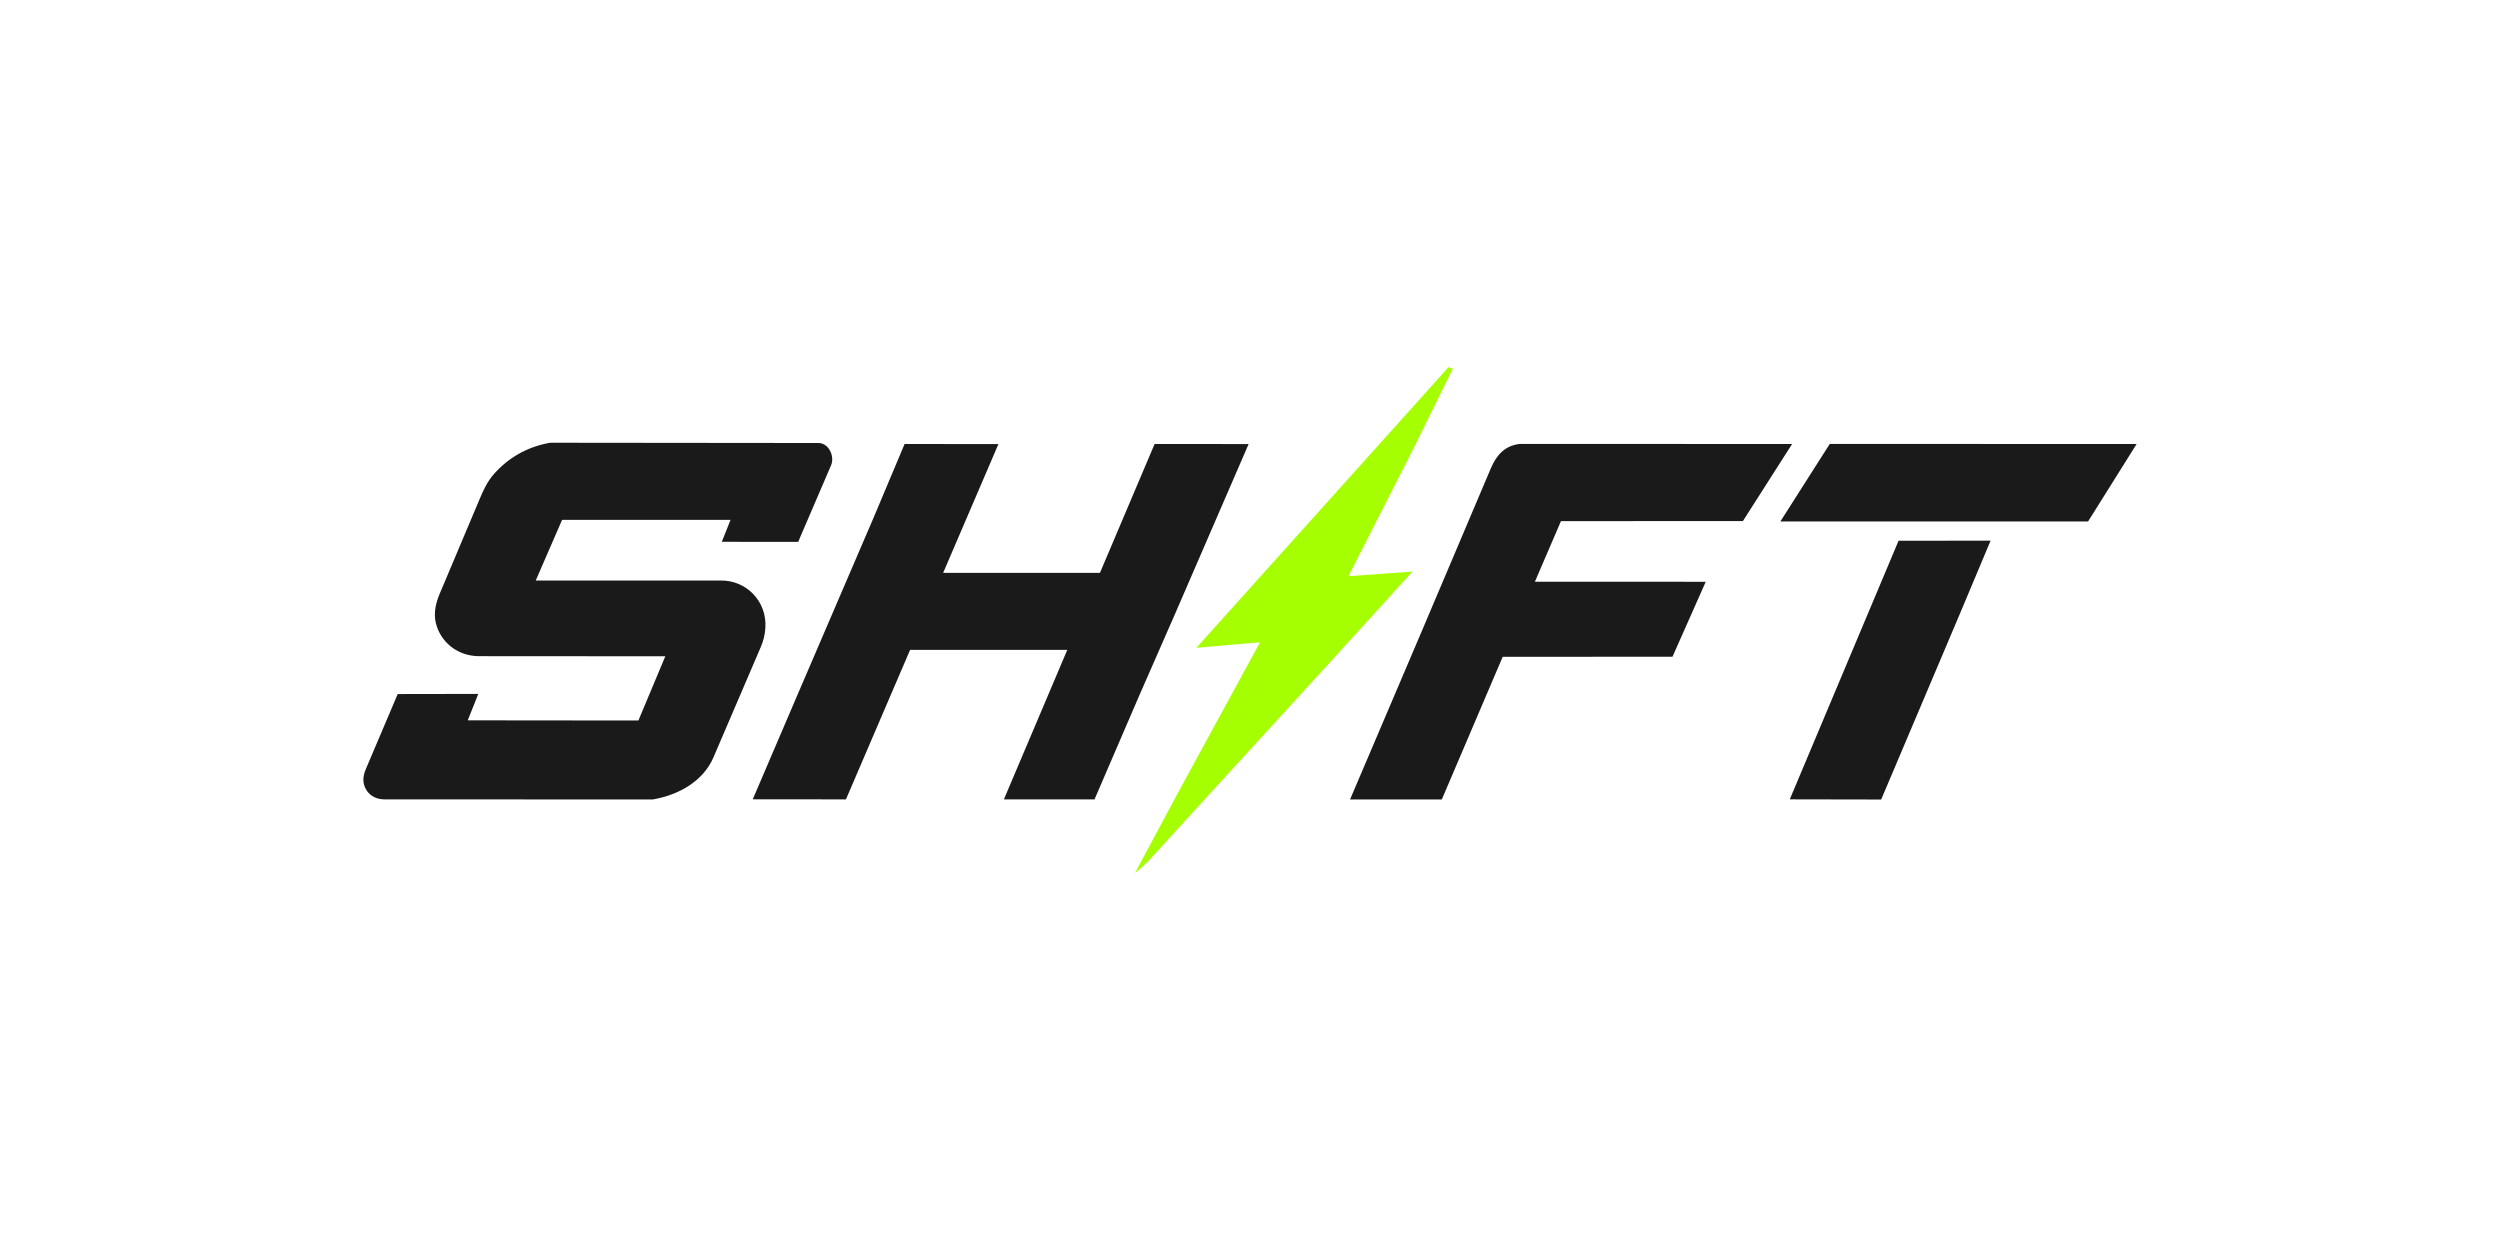
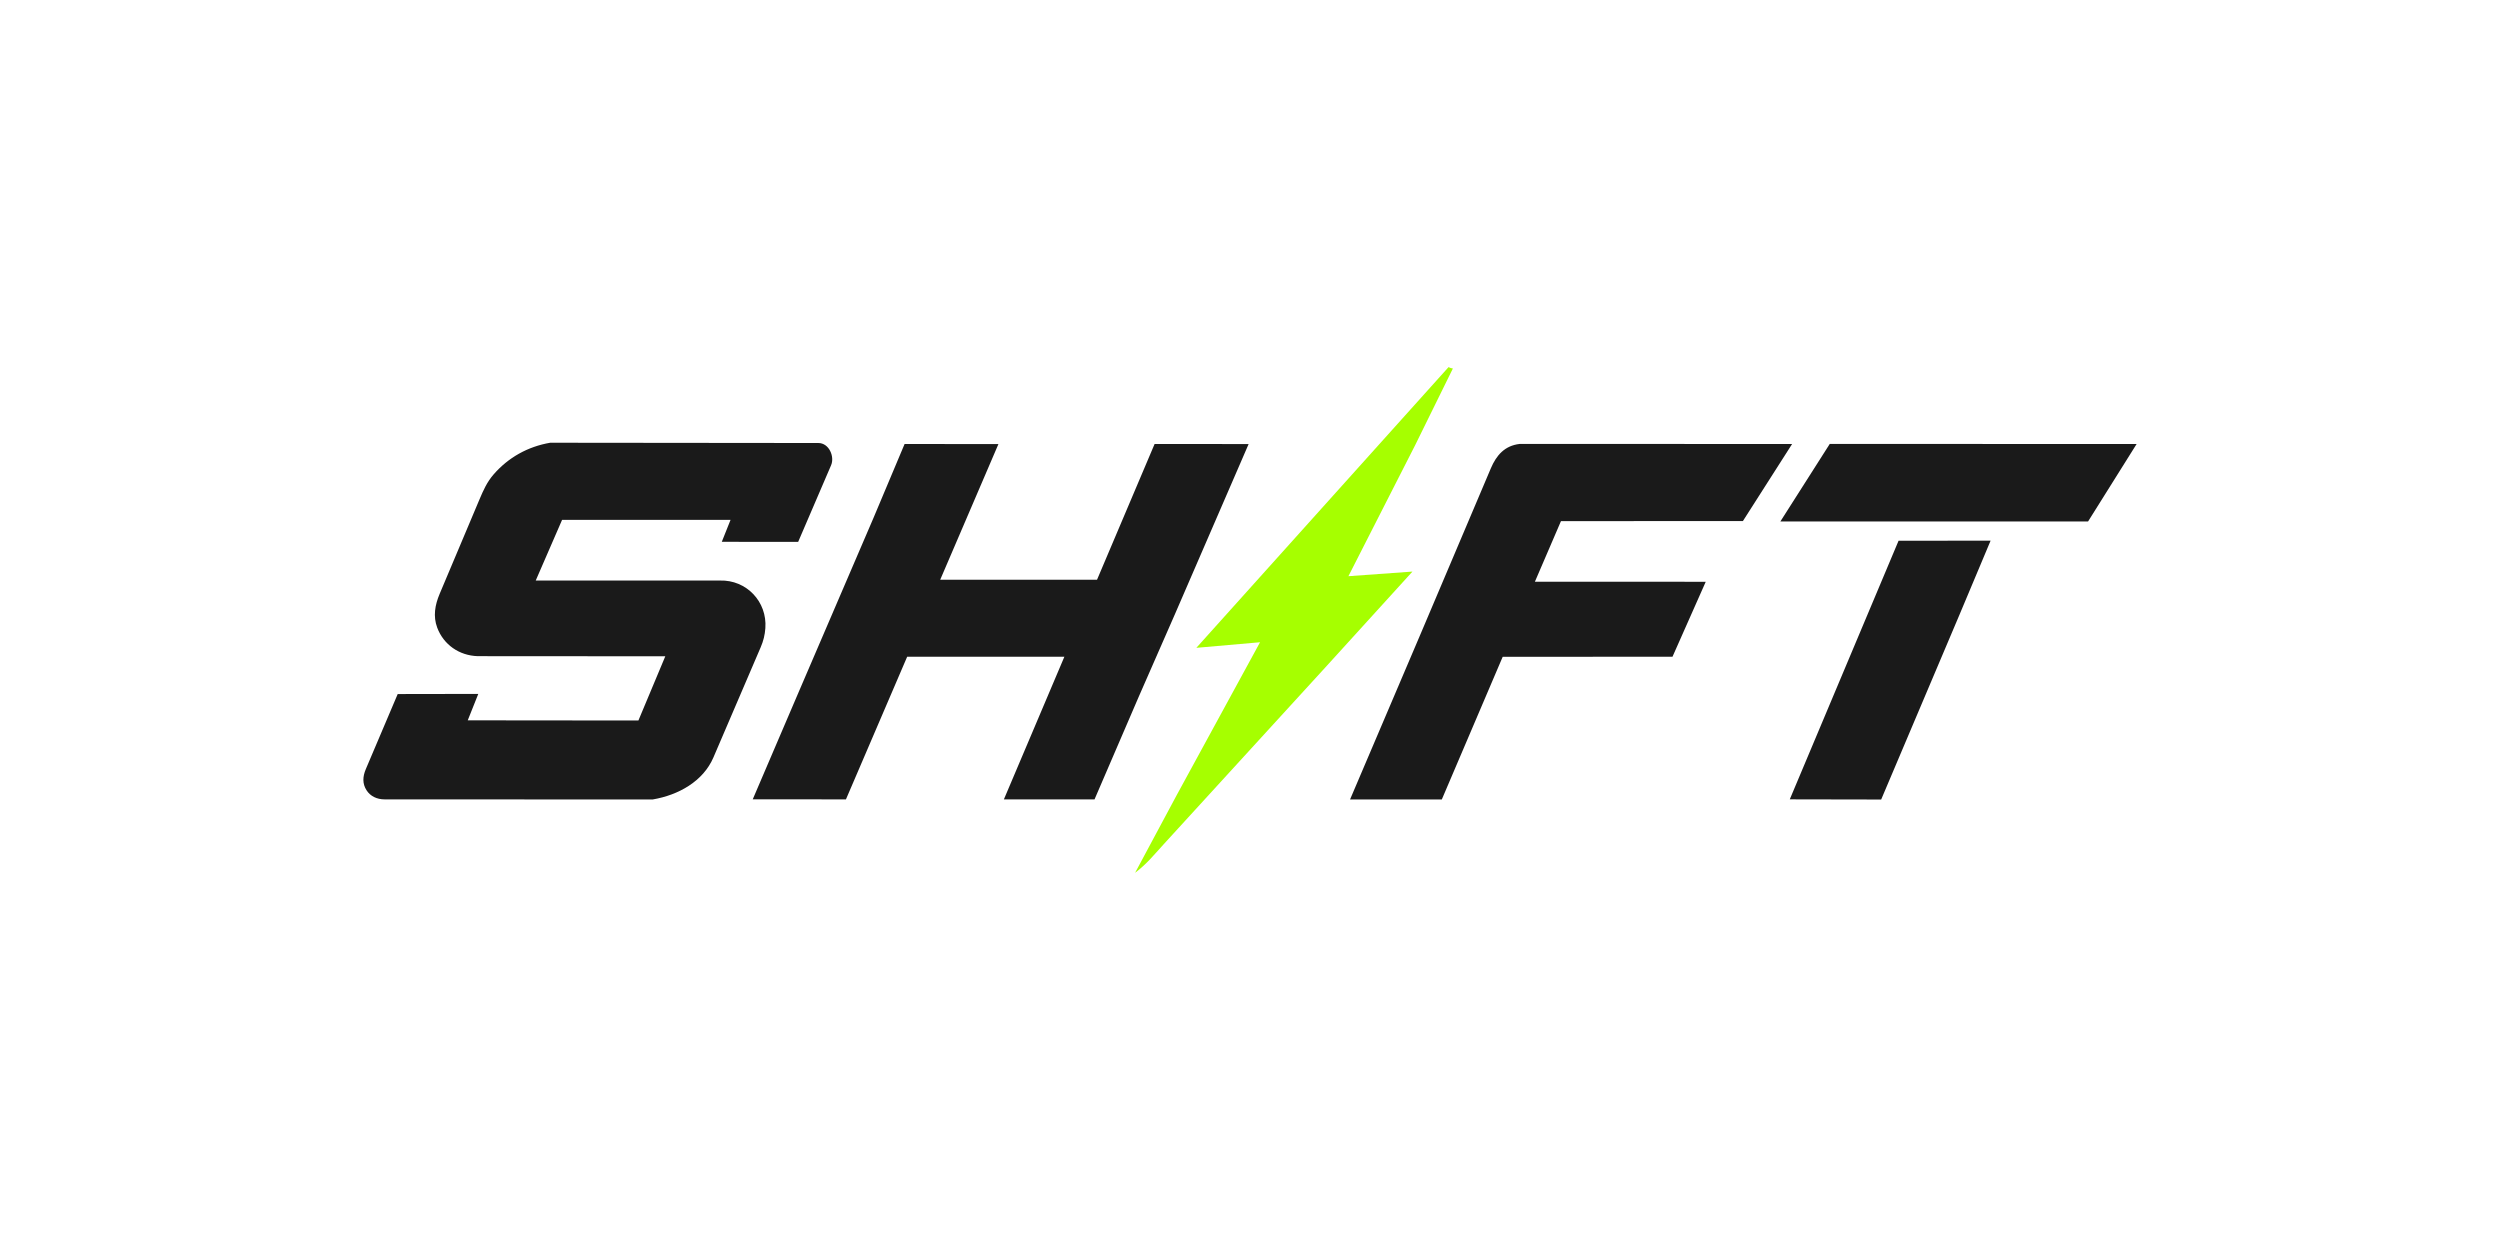
<svg xmlns="http://www.w3.org/2000/svg" id="Layer_1" data-name="Layer 1" viewBox="0 0 2175.5 1079">
  <defs>
    <style>
      .cls-1 {
        fill: #A6FF00;
      }

      .cls-2 {
        fill: #1A1A1A;
      }
    </style>
  </defs>
  <path class="cls-2" d="M568.11,695.7l-233.27-.07c-7.06,0-12.55-2.87-15.79-7.8-3.83-5.83-3.47-12.05-.73-18.51l27.76-65.36,70.12-.12-9.17,22.99,148.51.15,23.4-55.88-163.22-.11c-16.12-.49-29.73-10.02-35.27-24.84-3.69-9.87-1.92-19.76,2.12-29.34l34.64-82.14c3.39-8.03,6.61-15.26,12.31-21.81,12.8-14.73,29.72-24.22,49.27-27.59l233.37.24c9.27,0,14.3,11.79,11.05,19.35l-28.64,66.66-66.47-.02,7.63-19.12h-146.6s-22.94,52.8-22.94,52.8h160.23c23.33-.68,41.24,18.53,39.6,41.39-.43,6.04-1.68,11.1-4.1,16.75l-41.12,95.84c-8.9,20.75-30.41,32.7-52.69,36.51Z" />
-   <polygon class="cls-2" points="952.44 695.66 873.58 695.63 928.76 565.50 791.98 565.50 736.14 695.62 655.03 695.58 695.30 601.53 760.09 450.74 787.18 386.36 868.82 386.45 820.73 498.50 957.18 498.50 1004.74 386.34 1086.55 386.42 1022.58 534.10 990.84 606.50 952.44 695.66" />
+   <polygon class="cls-2" points="952.44 695.66 873.58 695.63 926.22 571.50 789.41 571.50 736.14 695.62 655.03 695.58 695.30 601.53 760.09 450.74 787.18 386.36 868.82 386.45 818.16 504.50 954.63 504.50 1004.74 386.34 1086.55 386.42 1022.58 534.10 990.84 606.50 952.44 695.66" />
  <path class="cls-2" d="M1455.39,571.48l-147.75.08-52.97,124.12h-79.85s60.71-142.45,60.71-142.45l61.82-145.73c4.8-11.3,12.01-19.69,25.09-21.19l237.06.05-42.84,67.09-158.3.02-22.69,52.74,148.66.05-28.92,65.22Z" />
  <polygon class="cls-2" points="1817.05 453.76 1549.29 453.77 1592.25 386.31 1859.29 386.37 1817.05 453.76" />
  <polygon class="cls-2" points="1705.17 534.87 1637 695.75 1557.46 695.6 1652.13 470.56 1732.22 470.48 1705.17 534.87" />
  <path class="cls-1" d="M1152.03,582.18l-139.84,152.98c-7.85,8.58-14.07,16.46-24.45,24.37l36.43-67.99,72.33-132.66-55.43,4.86,219.46-244.27c1.14.67,2.56,1.04,3.77,1.2l-32.85,66.75-58.07,113.99,55.74-4.02-77.09,84.8Z" />
</svg>
